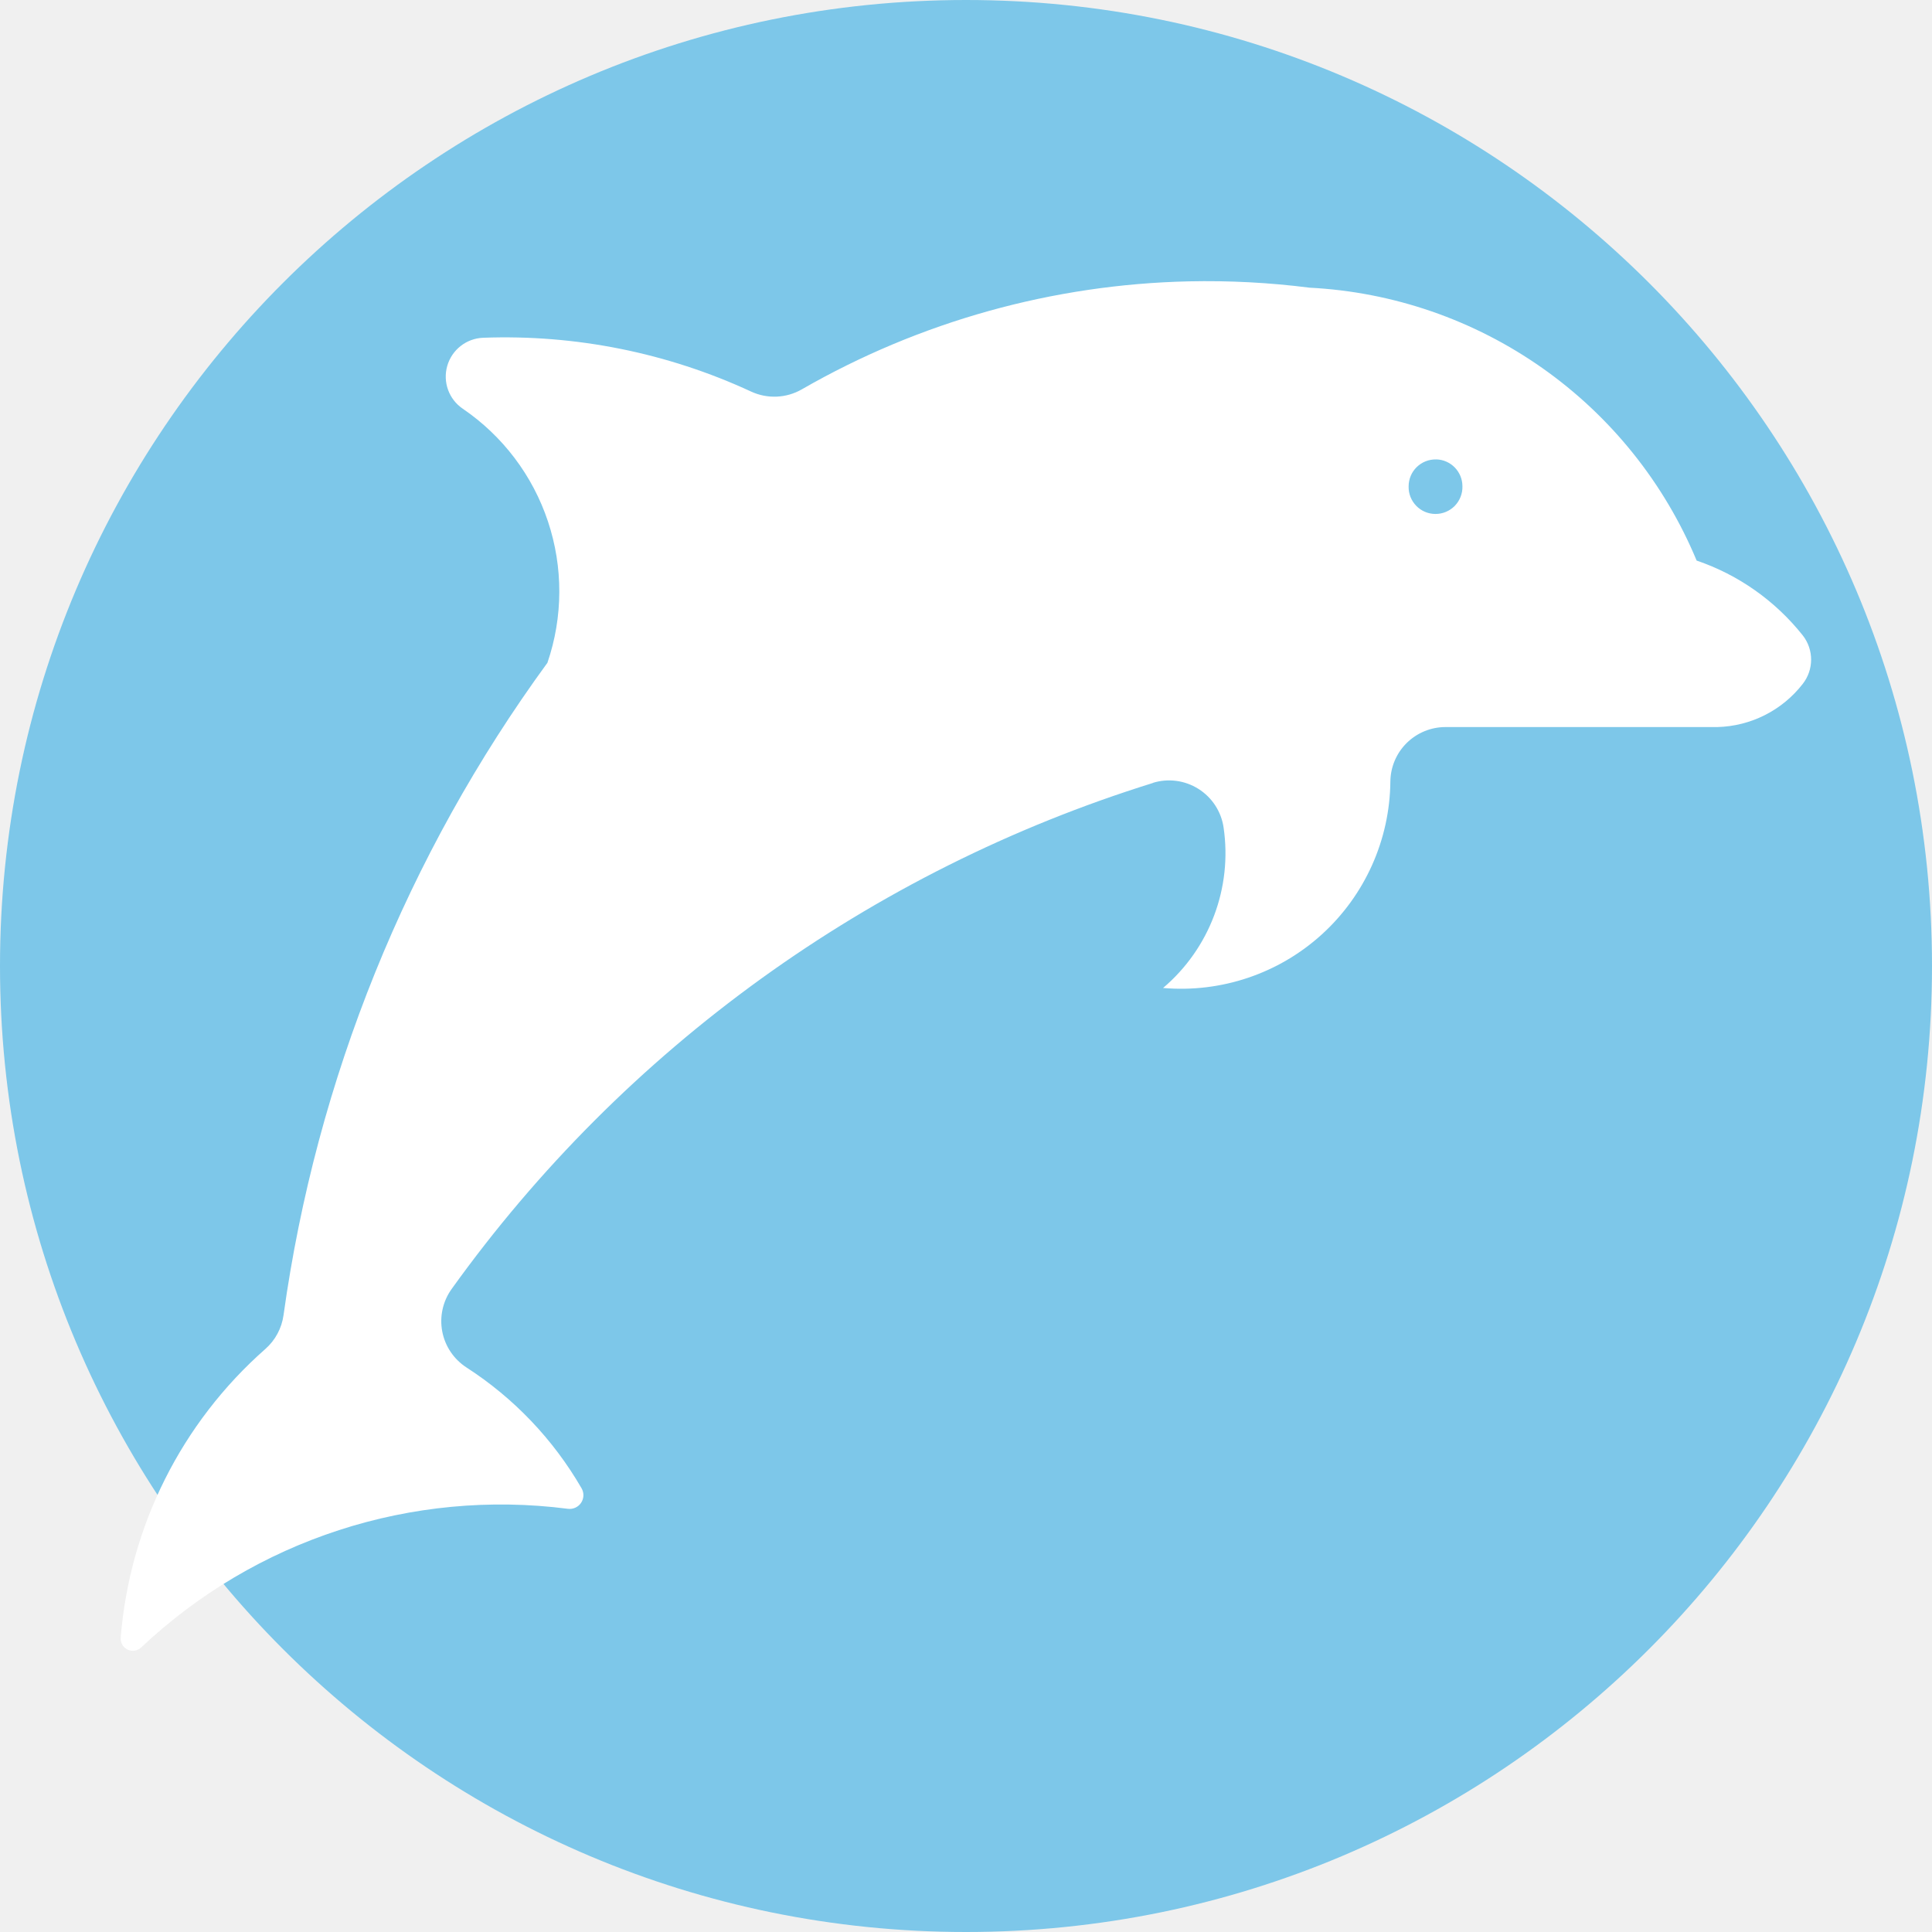
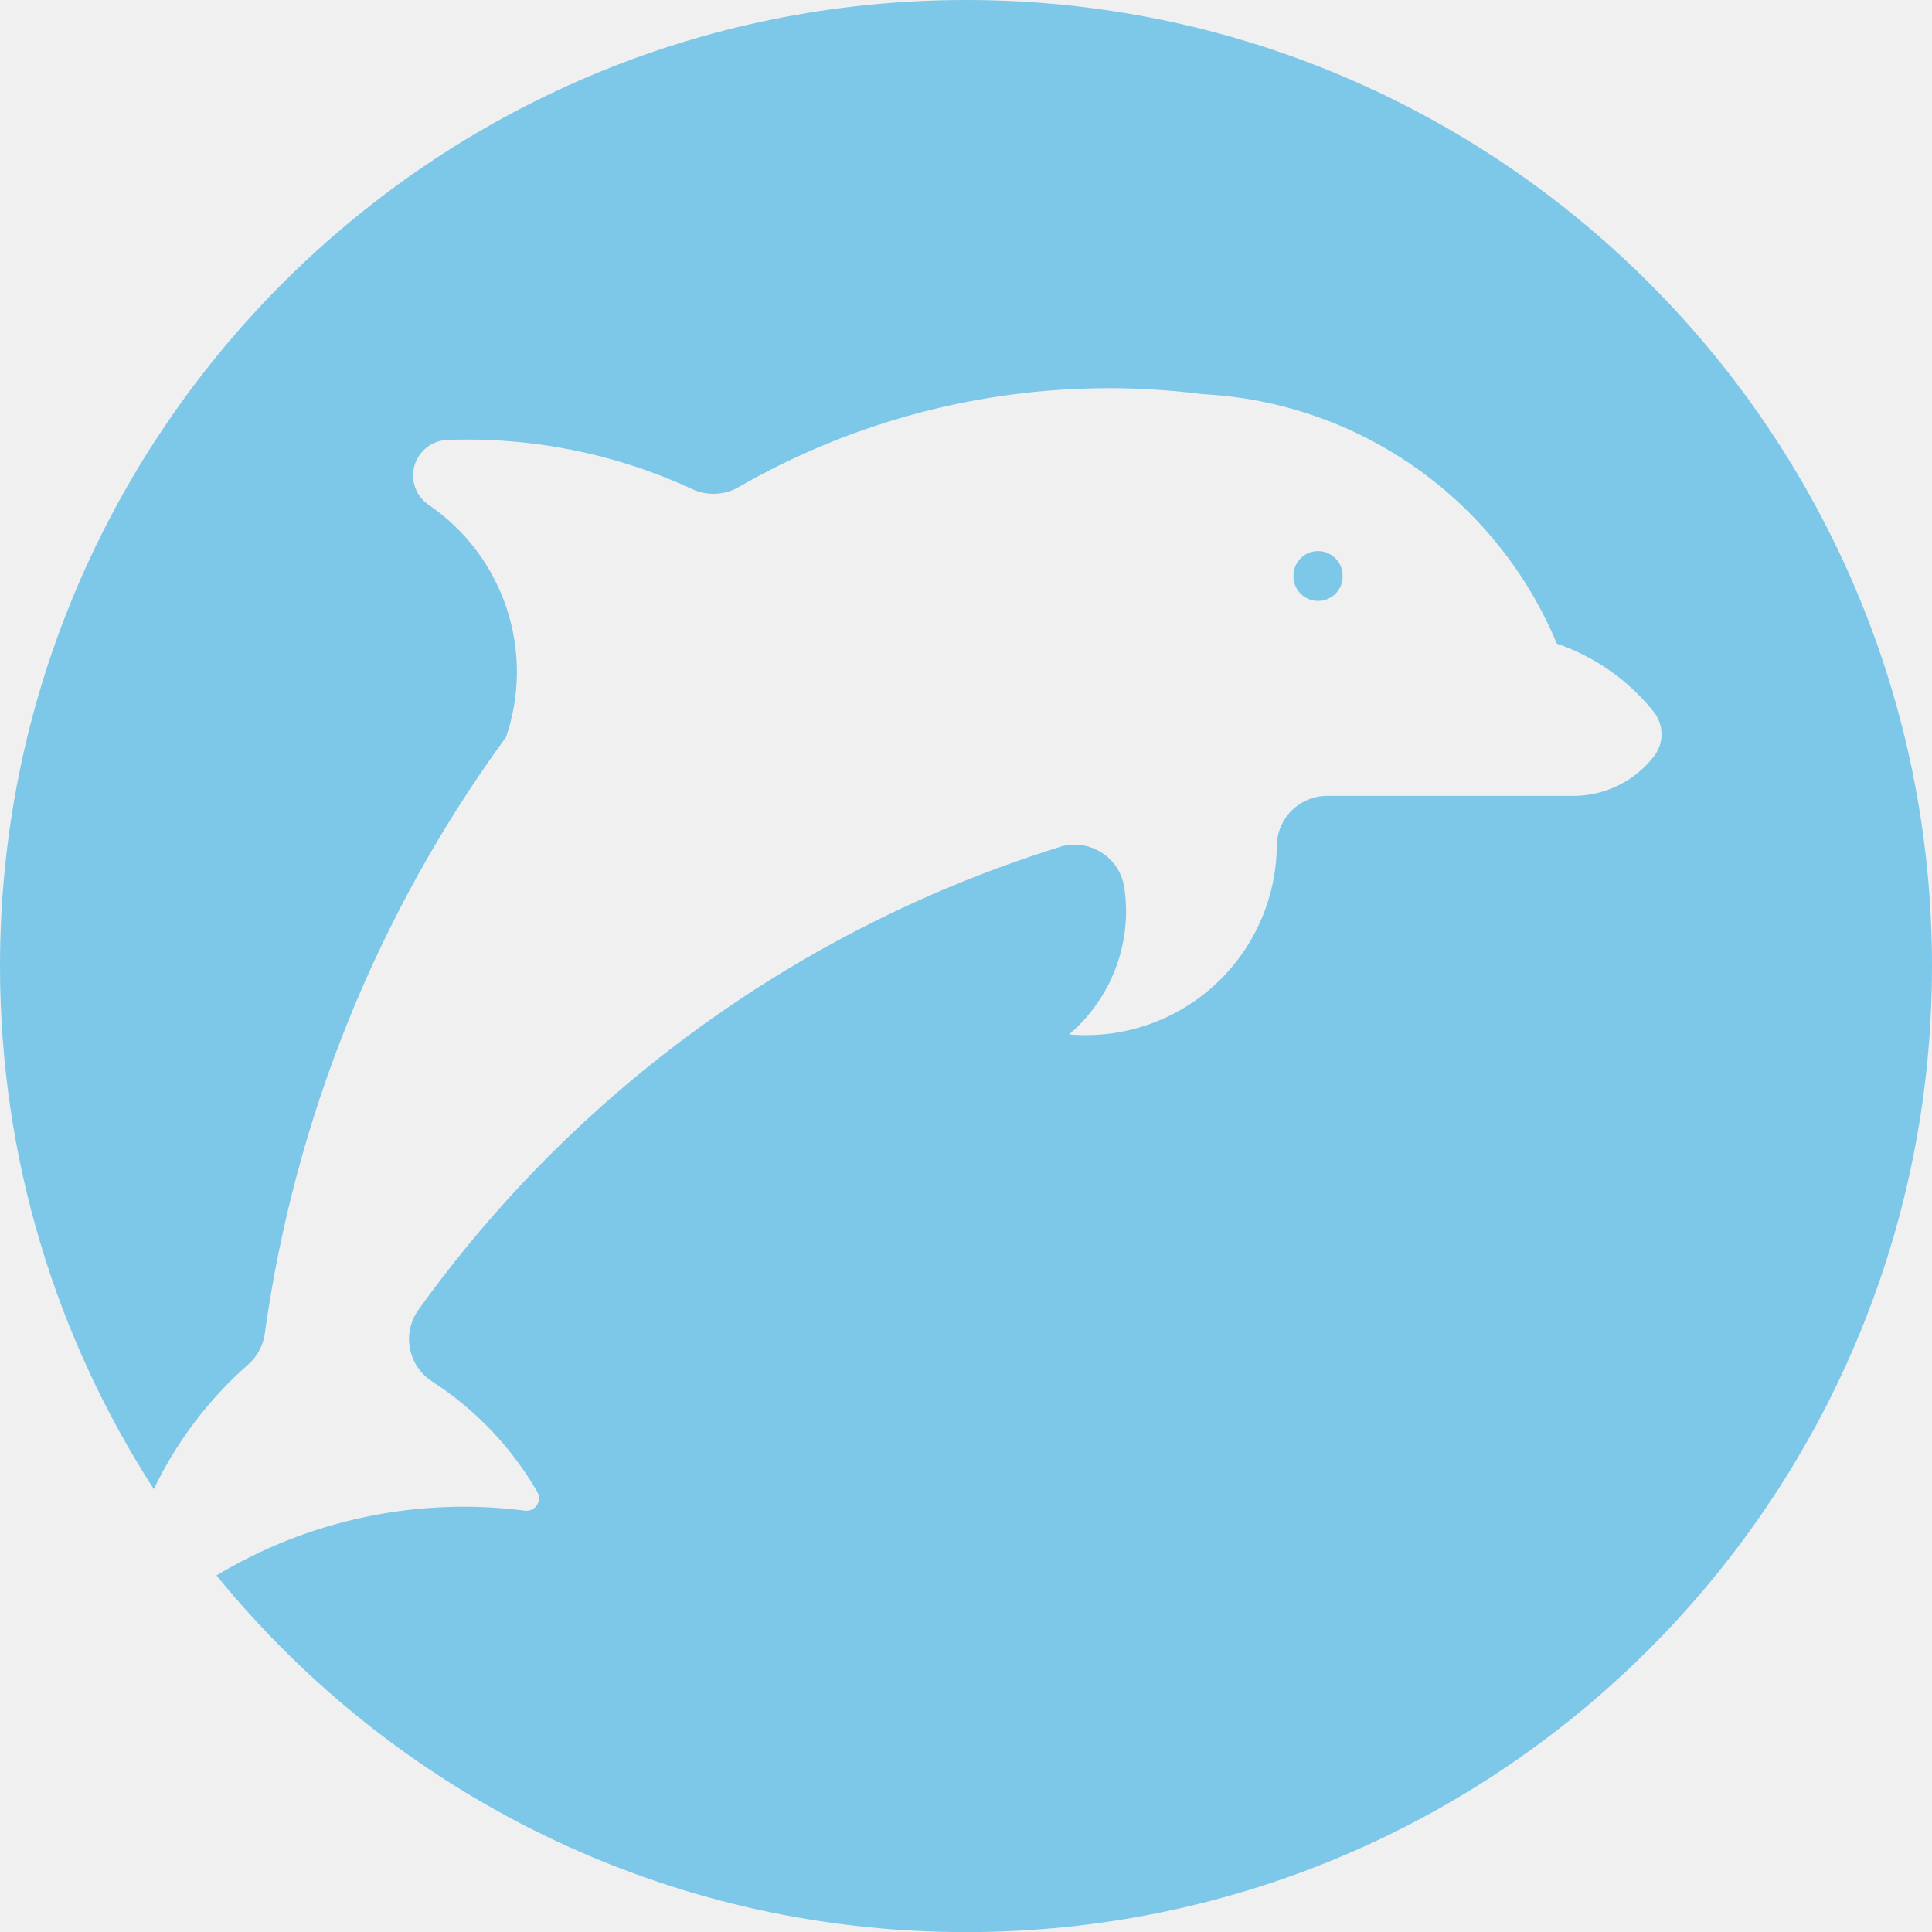
<svg xmlns="http://www.w3.org/2000/svg" viewBox="0 0 400 400">
-   <circle id="Circle" fill="#7dc7e9" cx="200" cy="200" r="200" />
-   <path id="Dolphin" fill="#fff" d="m246.17,58.25c-28.17.62-55.74,8.31-80.16,22.36-3.22,1.85-7.13,2.02-10.5.46-17.35-8.04-36.37-11.85-55.48-11.14-3.47.13-6.47,2.48-7.43,5.82-.96,3.34.33,6.92,3.21,8.87,8.28,5.64,14.48,13.84,17.64,23.34,3.17,9.5,3.13,19.78-.11,29.26-29.08,39.83-47.85,86.24-54.64,135.08-.38,2.71-1.71,5.19-3.77,7-17.35,15.28-28.09,36.71-29.94,59.76-.08,1.04.48,2.02,1.42,2.47.94.45,2.06.28,2.82-.44,23.65-22.33,56.08-32.87,88.34-28.71,1.07.14,2.14-.34,2.74-1.24.6-.9.64-2.07.1-3-5.85-10.12-14.02-18.69-23.83-25.02-2.62-1.7-4.44-4.39-5.02-7.46-.58-3.07.12-6.24,1.94-8.78,35.73-49.8,86.72-86.59,145.25-104.79h-.09c3.18-.99,6.64-.54,9.46,1.24,2.82,1.77,4.73,4.7,5.21,7.99,1.84,12.5-2.9,25.06-12.53,33.23,12.02,1.04,23.93-2.97,32.86-11.08,8.93-8.11,14.08-19.58,14.2-31.65.03-3,1.24-5.88,3.38-7.99,2.14-2.11,5.02-3.3,8.02-3.3h56.3c6.94-.18,13.43-3.46,17.68-8.94,2.31-2.95,2.31-7.09,0-10.04-5.69-7.16-13.31-12.54-21.97-15.49-6.67-16.03-17.73-29.84-31.92-39.84-14.19-10-30.92-15.78-48.25-16.66-8.29-1.06-16.64-1.49-24.99-1.31h.04Zm51.19,36.86c3.02.08,5.43,2.56,5.42,5.59.04,1.5-.54,2.95-1.58,4.03-1.05,1.07-2.48,1.68-3.99,1.68s-2.94-.6-3.99-1.68c-1.05-1.08-1.62-2.53-1.58-4.03,0-1.51.6-2.95,1.68-4,1.08-1.05,2.53-1.62,4.04-1.58h0Z" />
+   <path d="m200,0C89.54,0,0,89.54,0,200c0,39.91,11.7,77.09,31.84,108.3,4.69-9.73,11.28-18.53,19.54-25.79,1.88-1.65,3.1-3.92,3.44-6.4,6.2-44.66,23.36-87.09,49.95-123.5,2.96-8.66,3-18.06.1-26.75-2.9-8.69-8.56-16.18-16.13-21.34-2.63-1.79-3.81-5.06-2.93-8.11.88-3.05,3.61-5.2,6.79-5.32,17.47-.66,34.86,2.83,50.72,10.18,3.08,1.43,6.66,1.27,9.6-.42,22.33-12.85,47.53-19.88,73.29-20.44h-.04c7.63-.17,15.27.23,22.85,1.2,15.85.81,31.14,6.09,44.12,15.24,12.97,9.14,23.09,21.77,29.19,36.42,7.92,2.7,14.89,7.61,20.09,14.16,2.12,2.69,2.12,6.48,0,9.18-3.89,5.01-9.83,8.01-16.17,8.17h-51.47c-2.75,0-5.38,1.09-7.34,3.02-1.95,1.93-3.06,4.56-3.09,7.31-.11,11.03-4.81,21.52-12.98,28.93-8.17,7.42-19.06,11.09-30.05,10.13,8.81-7.47,13.14-18.96,11.46-30.38-.44-3.01-2.18-5.69-4.77-7.31-2.58-1.62-5.74-2.04-8.65-1.13h.09c-53.51,16.64-100.13,50.27-132.8,95.81-1.66,2.32-2.31,5.22-1.78,8.03.53,2.81,2.19,5.27,4.59,6.82,8.97,5.79,16.44,13.63,21.79,22.88.5.86.46,1.92-.09,2.75-.55.82-1.52,1.26-2.51,1.13-22.38-2.89-44.85,1.97-63.83,13.41,36.67,45.05,92.56,73.84,155.18,73.84,110.46,0,200-89.54,200-200S310.46,0,200,0Z" fill="#7dc7e9" />
+   <path d="m276.53,122.89c.96-.98,1.48-2.31,1.45-3.68,0-2.77-2.19-5.03-4.96-5.11h0c-1.38-.04-2.71.48-3.69,1.45-.99.96-1.54,2.28-1.54,3.66-.03,1.37.49,2.7,1.45,3.68.96.98,2.27,1.53,3.65,1.53s2.69-.55,3.65-1.53Z" fill="#7dc7e9" />
</svg>
